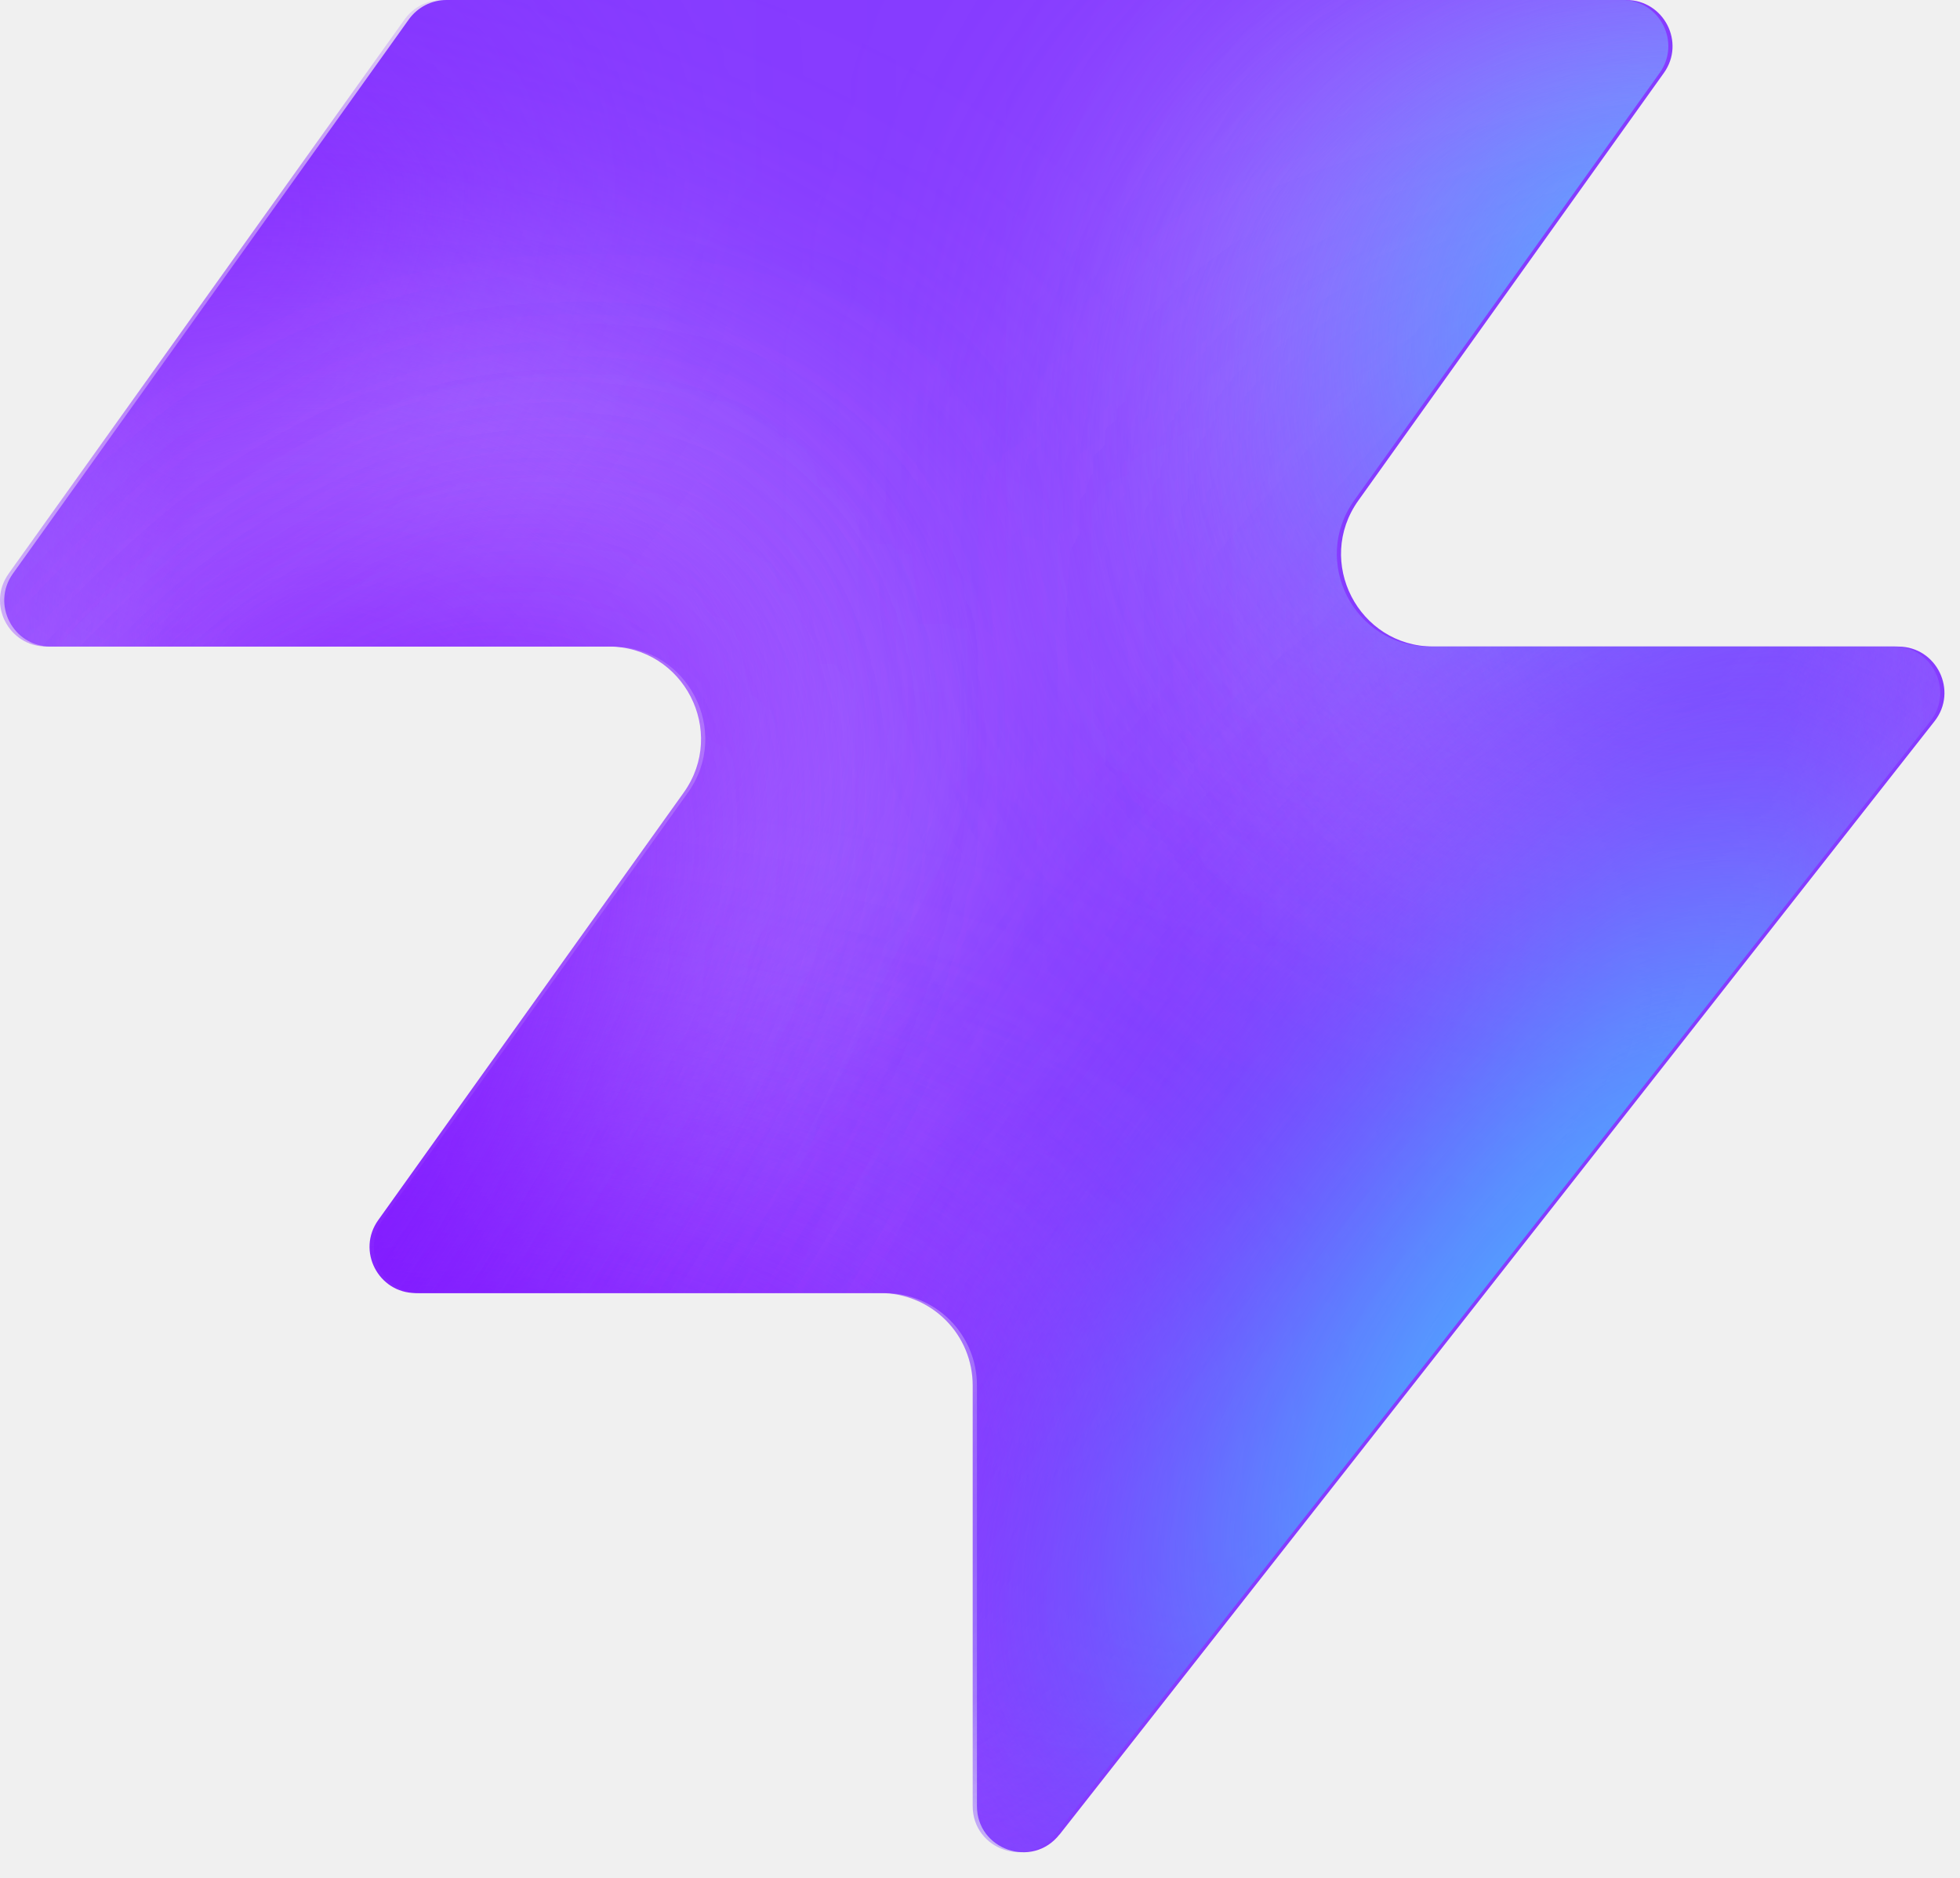
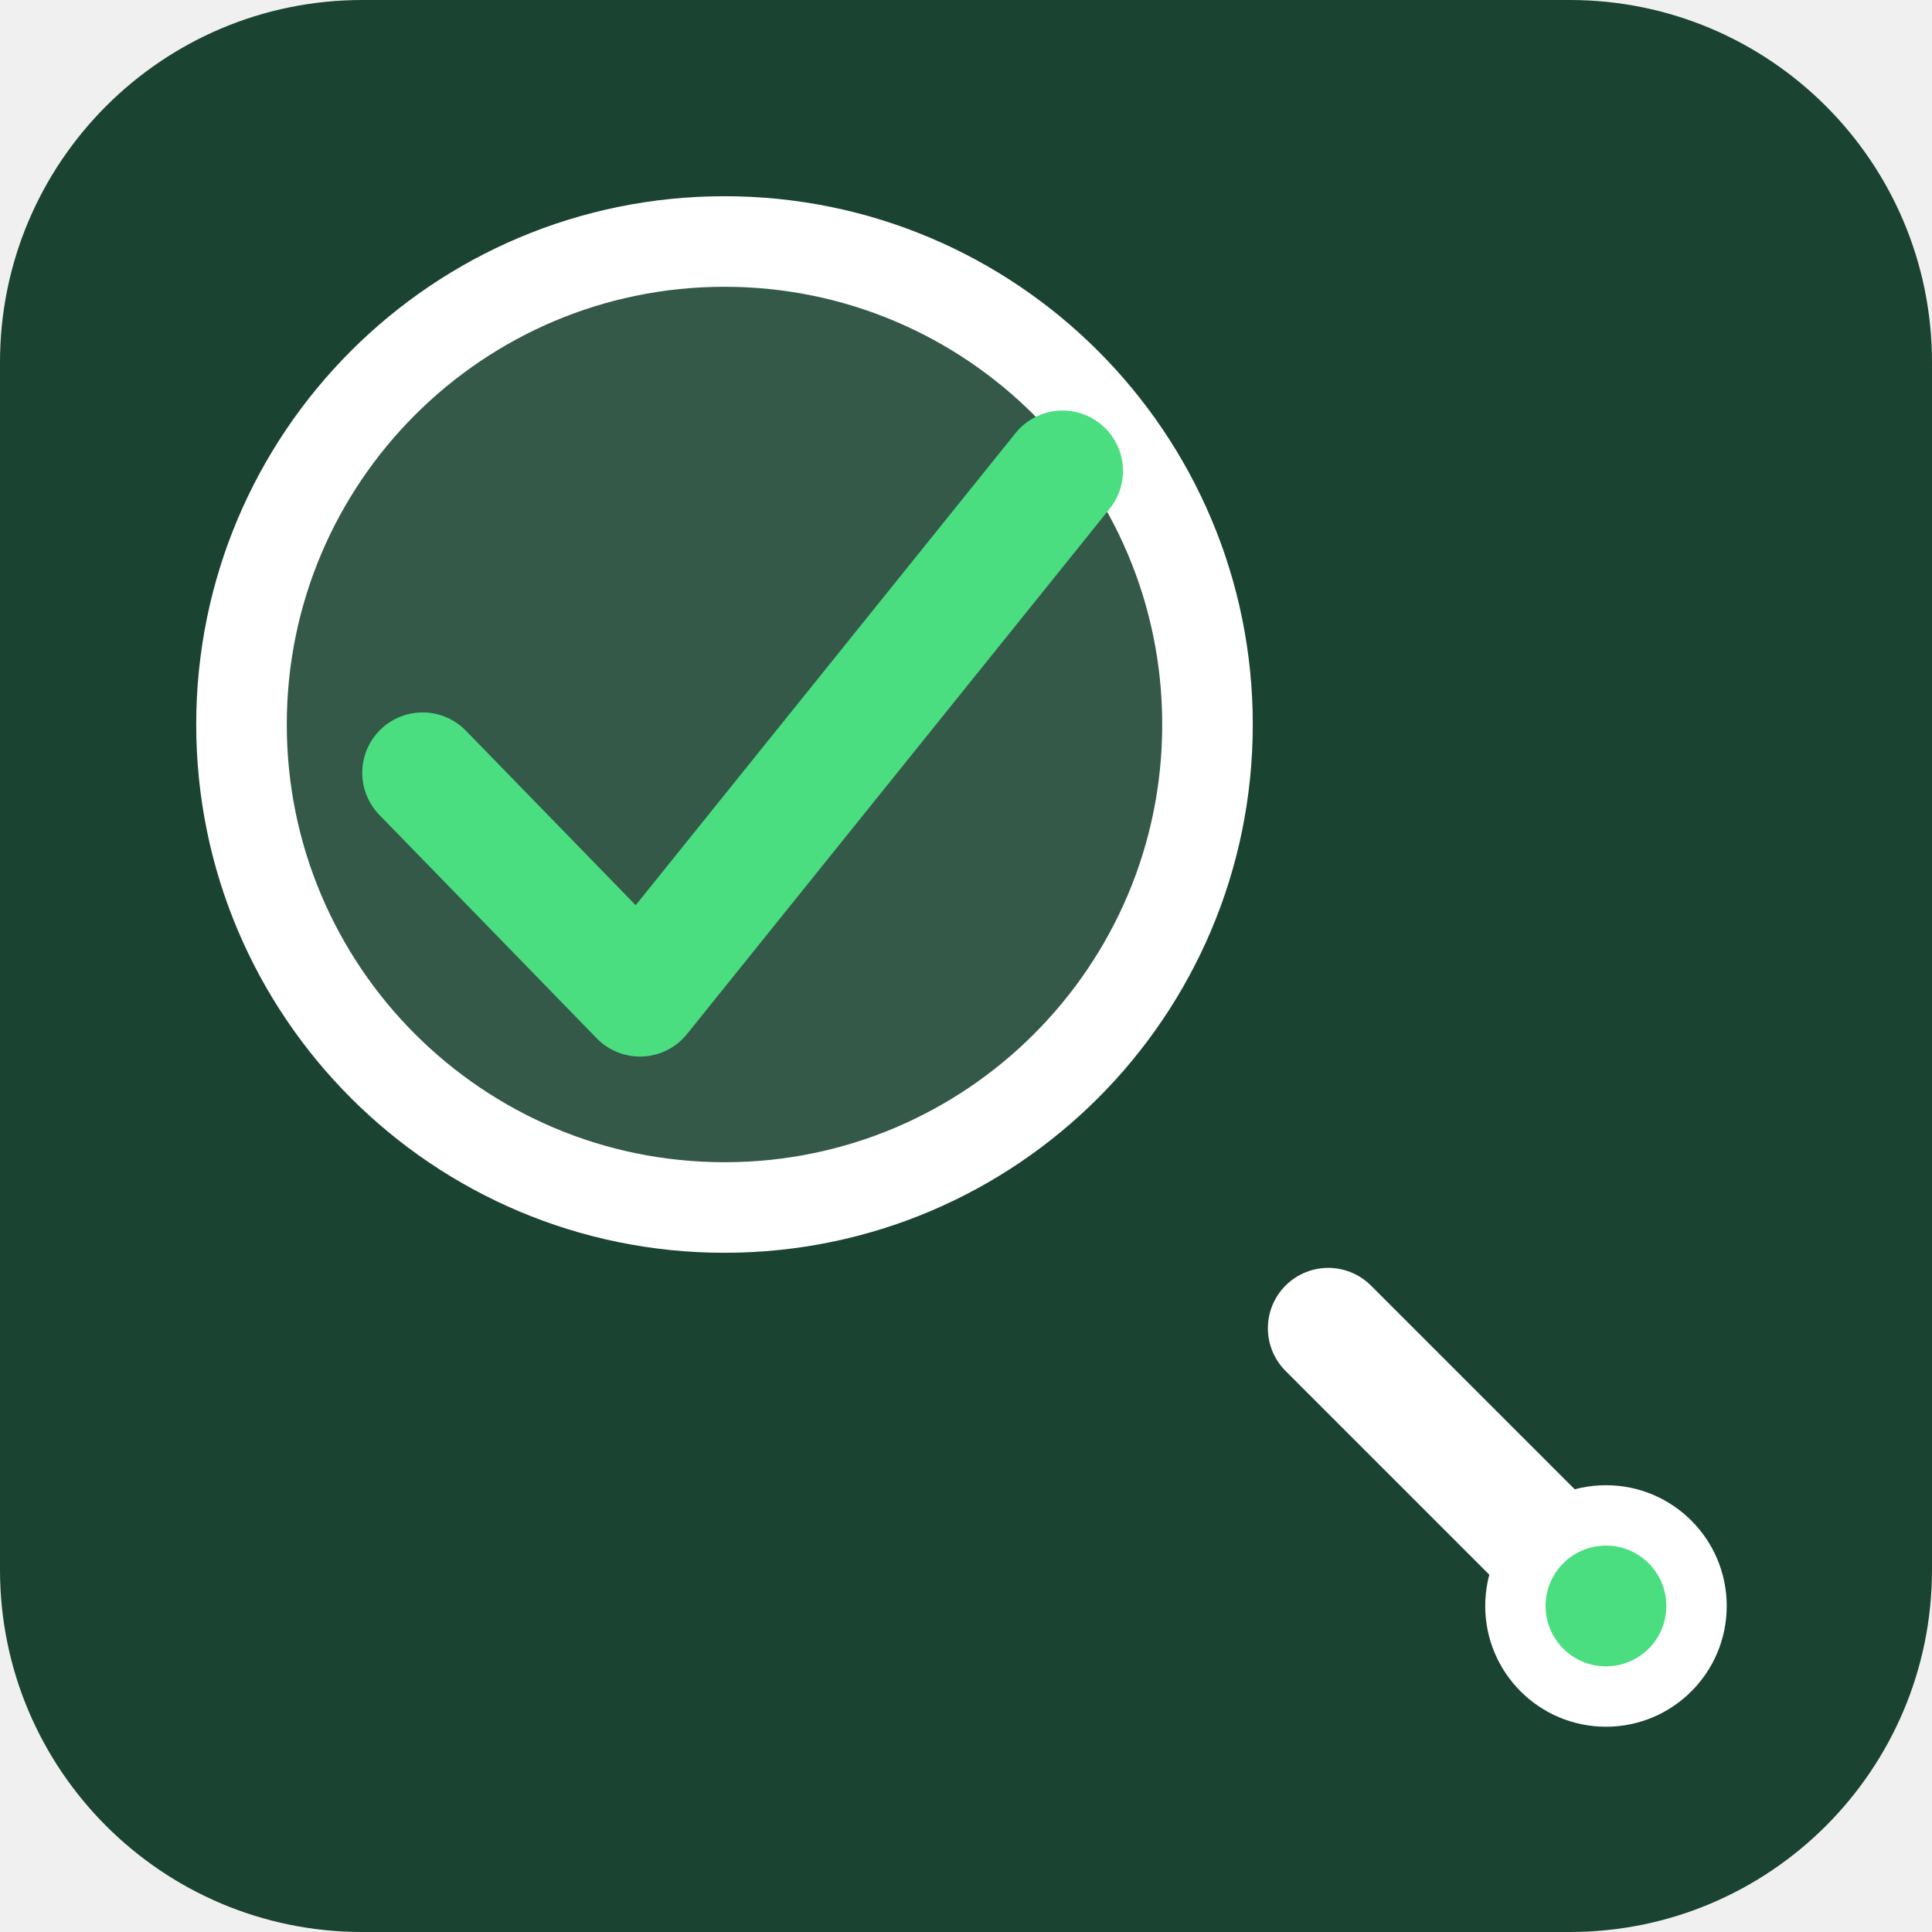
- <svg xmlns="http://www.w3.org/2000/svg" width="48" height="46" fill="none" viewBox="0 0 48 46">
-   <path fill="#863bff" d="M25.946 44.938c-.664.845-2.021.375-2.021-.698V33.937a2.26 2.26 0 0 0-2.262-2.262H10.287c-.92 0-1.456-1.04-.92-1.788l7.48-10.471c1.07-1.497 0-3.578-1.842-3.578H1.237c-.92 0-1.456-1.04-.92-1.788L10.013.474c.214-.297.556-.474.92-.474h28.894c.92 0 1.456 1.04.92 1.788l-7.48 10.471c-1.07 1.498 0 3.579 1.842 3.579h11.377c.943 0 1.473 1.088.89 1.83L25.947 44.94z" style="fill:#863bff;fill:color(display-p3 .525 .23 1);fill-opacity:1" />
-   <mask id="a" width="48" height="46" x="0" y="0" maskUnits="userSpaceOnUse" style="mask-type:alpha">
-     <path fill="#000" d="M25.842 44.938c-.664.844-2.021.375-2.021-.698V33.937a2.26 2.26 0 0 0-2.262-2.262H10.183c-.92 0-1.456-1.04-.92-1.788l7.48-10.471c1.07-1.498 0-3.579-1.842-3.579H1.133c-.92 0-1.456-1.04-.92-1.787L9.91.473c.214-.297.556-.474.92-.474h28.894c.92 0 1.456 1.04.92 1.788l-7.48 10.471c-1.07 1.498 0 3.578 1.842 3.578h11.377c.943 0 1.473 1.088.89 1.832L25.843 44.94z" style="fill:#000;fill-opacity:1" />
-   </mask>
-   <g mask="url(#a)">
-     <g filter="url(#b)">
-       <ellipse cx="5.508" cy="14.704" fill="#ede6ff" rx="5.508" ry="14.704" style="fill:#ede6ff;fill:color(display-p3 .927 .903 1);fill-opacity:1" transform="matrix(.00324 1 1 -.00324 -4.47 31.516)" />
-     </g>
-     <g filter="url(#c)">
-       <ellipse cx="10.399" cy="29.851" fill="#ede6ff" rx="10.399" ry="29.851" style="fill:#ede6ff;fill:color(display-p3 .927 .903 1);fill-opacity:1" transform="matrix(.00324 1 1 -.00324 -39.328 7.883)" />
-     </g>
-     <g filter="url(#d)">
-       <ellipse cx="5.508" cy="30.487" fill="#7e14ff" rx="5.508" ry="30.487" style="fill:#7e14ff;fill:color(display-p3 .492 .077 1);fill-opacity:1" transform="rotate(89.814 -25.913 -14.639)scale(1 -1)" />
-     </g>
-     <g filter="url(#e)">
-       <ellipse cx="5.508" cy="30.599" fill="#7e14ff" rx="5.508" ry="30.599" style="fill:#7e14ff;fill:color(display-p3 .492 .077 1);fill-opacity:1" transform="rotate(89.814 -32.644 -3.334)scale(1 -1)" />
-     </g>
-     <g filter="url(#f)">
-       <ellipse cx="5.508" cy="30.599" fill="#7e14ff" rx="5.508" ry="30.599" style="fill:#7e14ff;fill:color(display-p3 .492 .077 1);fill-opacity:1" transform="matrix(.00324 1 1 -.00324 -34.34 30.47)" />
-     </g>
-     <g filter="url(#g)">
-       <ellipse cx="14.072" cy="22.078" fill="#ede6ff" rx="14.072" ry="22.078" style="fill:#ede6ff;fill:color(display-p3 .927 .903 1);fill-opacity:1" transform="rotate(93.35 24.506 48.493)scale(-1 1)" />
-     </g>
-     <g filter="url(#h)">
-       <ellipse cx="3.47" cy="21.501" fill="#7e14ff" rx="3.47" ry="21.501" style="fill:#7e14ff;fill:color(display-p3 .492 .077 1);fill-opacity:1" transform="rotate(89.009 28.708 47.59)scale(-1 1)" />
-     </g>
-     <g filter="url(#i)">
-       <ellipse cx="3.47" cy="21.501" fill="#7e14ff" rx="3.47" ry="21.501" style="fill:#7e14ff;fill:color(display-p3 .492 .077 1);fill-opacity:1" transform="rotate(89.009 28.708 47.59)scale(-1 1)" />
-     </g>
-     <g filter="url(#j)">
-       <ellipse cx=".387" cy="8.972" fill="#7e14ff" rx="4.407" ry="29.108" style="fill:#7e14ff;fill:color(display-p3 .492 .077 1);fill-opacity:1" transform="rotate(39.51 .387 8.972)" />
-     </g>
-     <g filter="url(#k)">
-       <ellipse cx="47.523" cy="-6.092" fill="#7e14ff" rx="4.407" ry="29.108" style="fill:#7e14ff;fill:color(display-p3 .492 .077 1);fill-opacity:1" transform="rotate(37.892 47.523 -6.092)" />
-     </g>
-     <g filter="url(#l)">
-       <ellipse cx="41.412" cy="6.333" fill="#47bfff" rx="5.971" ry="9.665" style="fill:#47bfff;fill:color(display-p3 .28 .748 1);fill-opacity:1" transform="rotate(37.892 41.412 6.333)" />
-     </g>
-     <g filter="url(#m)">
-       <ellipse cx="-1.879" cy="38.332" fill="#7e14ff" rx="4.407" ry="29.108" style="fill:#7e14ff;fill:color(display-p3 .492 .077 1);fill-opacity:1" transform="rotate(37.892 -1.88 38.332)" />
-     </g>
-     <g filter="url(#n)">
-       <ellipse cx="-1.879" cy="38.332" fill="#7e14ff" rx="4.407" ry="29.108" style="fill:#7e14ff;fill:color(display-p3 .492 .077 1);fill-opacity:1" transform="rotate(37.892 -1.88 38.332)" />
-     </g>
-     <g filter="url(#o)">
-       <ellipse cx="35.651" cy="29.907" fill="#7e14ff" rx="4.407" ry="29.108" style="fill:#7e14ff;fill:color(display-p3 .492 .077 1);fill-opacity:1" transform="rotate(37.892 35.651 29.907)" />
-     </g>
-     <g filter="url(#p)">
-       <ellipse cx="38.418" cy="32.4" fill="#47bfff" rx="5.971" ry="15.297" style="fill:#47bfff;fill:color(display-p3 .28 .748 1);fill-opacity:1" transform="rotate(37.892 38.418 32.4)" />
-     </g>
-   </g>
-   <defs>
-     <filter id="b" width="60.045" height="41.654" x="-19.77" y="16.149" color-interpolation-filters="sRGB" filterUnits="userSpaceOnUse">
-       <feFlood flood-opacity="0" result="BackgroundImageFix" />
-       <feBlend in="SourceGraphic" in2="BackgroundImageFix" result="shape" />
-       <feGaussianBlur result="effect1_foregroundBlur_2002_17158" stdDeviation="7.659" />
-     </filter>
-     <filter id="c" width="90.34" height="51.437" x="-54.613" y="-7.533" color-interpolation-filters="sRGB" filterUnits="userSpaceOnUse">
-       <feFlood flood-opacity="0" result="BackgroundImageFix" />
-       <feBlend in="SourceGraphic" in2="BackgroundImageFix" result="shape" />
-       <feGaussianBlur result="effect1_foregroundBlur_2002_17158" stdDeviation="7.659" />
-     </filter>
-     <filter id="d" width="79.355" height="29.4" x="-49.64" y="2.03" color-interpolation-filters="sRGB" filterUnits="userSpaceOnUse">
-       <feFlood flood-opacity="0" result="BackgroundImageFix" />
-       <feBlend in="SourceGraphic" in2="BackgroundImageFix" result="shape" />
-       <feGaussianBlur result="effect1_foregroundBlur_2002_17158" stdDeviation="4.596" />
-     </filter>
-     <filter id="e" width="79.579" height="29.4" x="-45.045" y="20.029" color-interpolation-filters="sRGB" filterUnits="userSpaceOnUse">
-       <feFlood flood-opacity="0" result="BackgroundImageFix" />
-       <feBlend in="SourceGraphic" in2="BackgroundImageFix" result="shape" />
-       <feGaussianBlur result="effect1_foregroundBlur_2002_17158" stdDeviation="4.596" />
-     </filter>
-     <filter id="f" width="79.579" height="29.4" x="-43.513" y="21.178" color-interpolation-filters="sRGB" filterUnits="userSpaceOnUse">
-       <feFlood flood-opacity="0" result="BackgroundImageFix" />
-       <feBlend in="SourceGraphic" in2="BackgroundImageFix" result="shape" />
-       <feGaussianBlur result="effect1_foregroundBlur_2002_17158" stdDeviation="4.596" />
-     </filter>
-     <filter id="g" width="74.749" height="58.852" x="15.756" y="-17.901" color-interpolation-filters="sRGB" filterUnits="userSpaceOnUse">
-       <feFlood flood-opacity="0" result="BackgroundImageFix" />
-       <feBlend in="SourceGraphic" in2="BackgroundImageFix" result="shape" />
-       <feGaussianBlur result="effect1_foregroundBlur_2002_17158" stdDeviation="7.659" />
-     </filter>
-     <filter id="h" width="61.377" height="25.362" x="23.548" y="2.284" color-interpolation-filters="sRGB" filterUnits="userSpaceOnUse">
-       <feFlood flood-opacity="0" result="BackgroundImageFix" />
-       <feBlend in="SourceGraphic" in2="BackgroundImageFix" result="shape" />
-       <feGaussianBlur result="effect1_foregroundBlur_2002_17158" stdDeviation="4.596" />
-     </filter>
-     <filter id="i" width="61.377" height="25.362" x="23.548" y="2.284" color-interpolation-filters="sRGB" filterUnits="userSpaceOnUse">
-       <feFlood flood-opacity="0" result="BackgroundImageFix" />
-       <feBlend in="SourceGraphic" in2="BackgroundImageFix" result="shape" />
-       <feGaussianBlur result="effect1_foregroundBlur_2002_17158" stdDeviation="4.596" />
-     </filter>
-     <filter id="j" width="56.045" height="63.649" x="-27.636" y="-22.853" color-interpolation-filters="sRGB" filterUnits="userSpaceOnUse">
-       <feFlood flood-opacity="0" result="BackgroundImageFix" />
-       <feBlend in="SourceGraphic" in2="BackgroundImageFix" result="shape" />
-       <feGaussianBlur result="effect1_foregroundBlur_2002_17158" stdDeviation="4.596" />
-     </filter>
-     <filter id="k" width="54.814" height="64.646" x="20.116" y="-38.415" color-interpolation-filters="sRGB" filterUnits="userSpaceOnUse">
-       <feFlood flood-opacity="0" result="BackgroundImageFix" />
-       <feBlend in="SourceGraphic" in2="BackgroundImageFix" result="shape" />
-       <feGaussianBlur result="effect1_foregroundBlur_2002_17158" stdDeviation="4.596" />
-     </filter>
-     <filter id="l" width="33.541" height="35.313" x="24.641" y="-11.323" color-interpolation-filters="sRGB" filterUnits="userSpaceOnUse">
-       <feFlood flood-opacity="0" result="BackgroundImageFix" />
-       <feBlend in="SourceGraphic" in2="BackgroundImageFix" result="shape" />
-       <feGaussianBlur result="effect1_foregroundBlur_2002_17158" stdDeviation="4.596" />
-     </filter>
-     <filter id="m" width="54.814" height="64.646" x="-29.286" y="6.009" color-interpolation-filters="sRGB" filterUnits="userSpaceOnUse">
-       <feFlood flood-opacity="0" result="BackgroundImageFix" />
-       <feBlend in="SourceGraphic" in2="BackgroundImageFix" result="shape" />
-       <feGaussianBlur result="effect1_foregroundBlur_2002_17158" stdDeviation="4.596" />
-     </filter>
-     <filter id="n" width="54.814" height="64.646" x="-29.286" y="6.009" color-interpolation-filters="sRGB" filterUnits="userSpaceOnUse">
-       <feFlood flood-opacity="0" result="BackgroundImageFix" />
-       <feBlend in="SourceGraphic" in2="BackgroundImageFix" result="shape" />
-       <feGaussianBlur result="effect1_foregroundBlur_2002_17158" stdDeviation="4.596" />
-     </filter>
-     <filter id="o" width="54.814" height="64.646" x="8.244" y="-2.416" color-interpolation-filters="sRGB" filterUnits="userSpaceOnUse">
-       <feFlood flood-opacity="0" result="BackgroundImageFix" />
-       <feBlend in="SourceGraphic" in2="BackgroundImageFix" result="shape" />
-       <feGaussianBlur result="effect1_foregroundBlur_2002_17158" stdDeviation="4.596" />
-     </filter>
-     <filter id="p" width="39.409" height="43.623" x="18.713" y="10.588" color-interpolation-filters="sRGB" filterUnits="userSpaceOnUse">
-       <feFlood flood-opacity="0" result="BackgroundImageFix" />
-       <feBlend in="SourceGraphic" in2="BackgroundImageFix" result="shape" />
-       <feGaussianBlur result="effect1_foregroundBlur_2002_17158" stdDeviation="4.596" />
-     </filter>
-   </defs>
+ <svg xmlns="http://www.w3.org/2000/svg" viewBox="0 0 32 32">
+   <rect width="32" height="32" rx="6" fill="#1B4332" />
+   <circle cx="12" cy="12" r="8" fill="#F0FDF4" fill-opacity="0.12" />
+   <circle cx="12" cy="12" r="8" stroke="white" stroke-width="1.5" fill="none" />
+   <polyline points="7.0,12.8 10.6,16.5 17.6,7.8" stroke="#4ADE80" stroke-width="2" stroke-linecap="round" stroke-linejoin="round" fill="none" />
+   <line x1="22" y1="22" x2="26.6" y2="26.6" stroke="white" stroke-width="2" stroke-linecap="round" />
+   <circle cx="26.6" cy="26.6" r="2" fill="white" />
+   <circle cx="26.6" cy="26.6" r="1" fill="#4ADE80" />
</svg>
